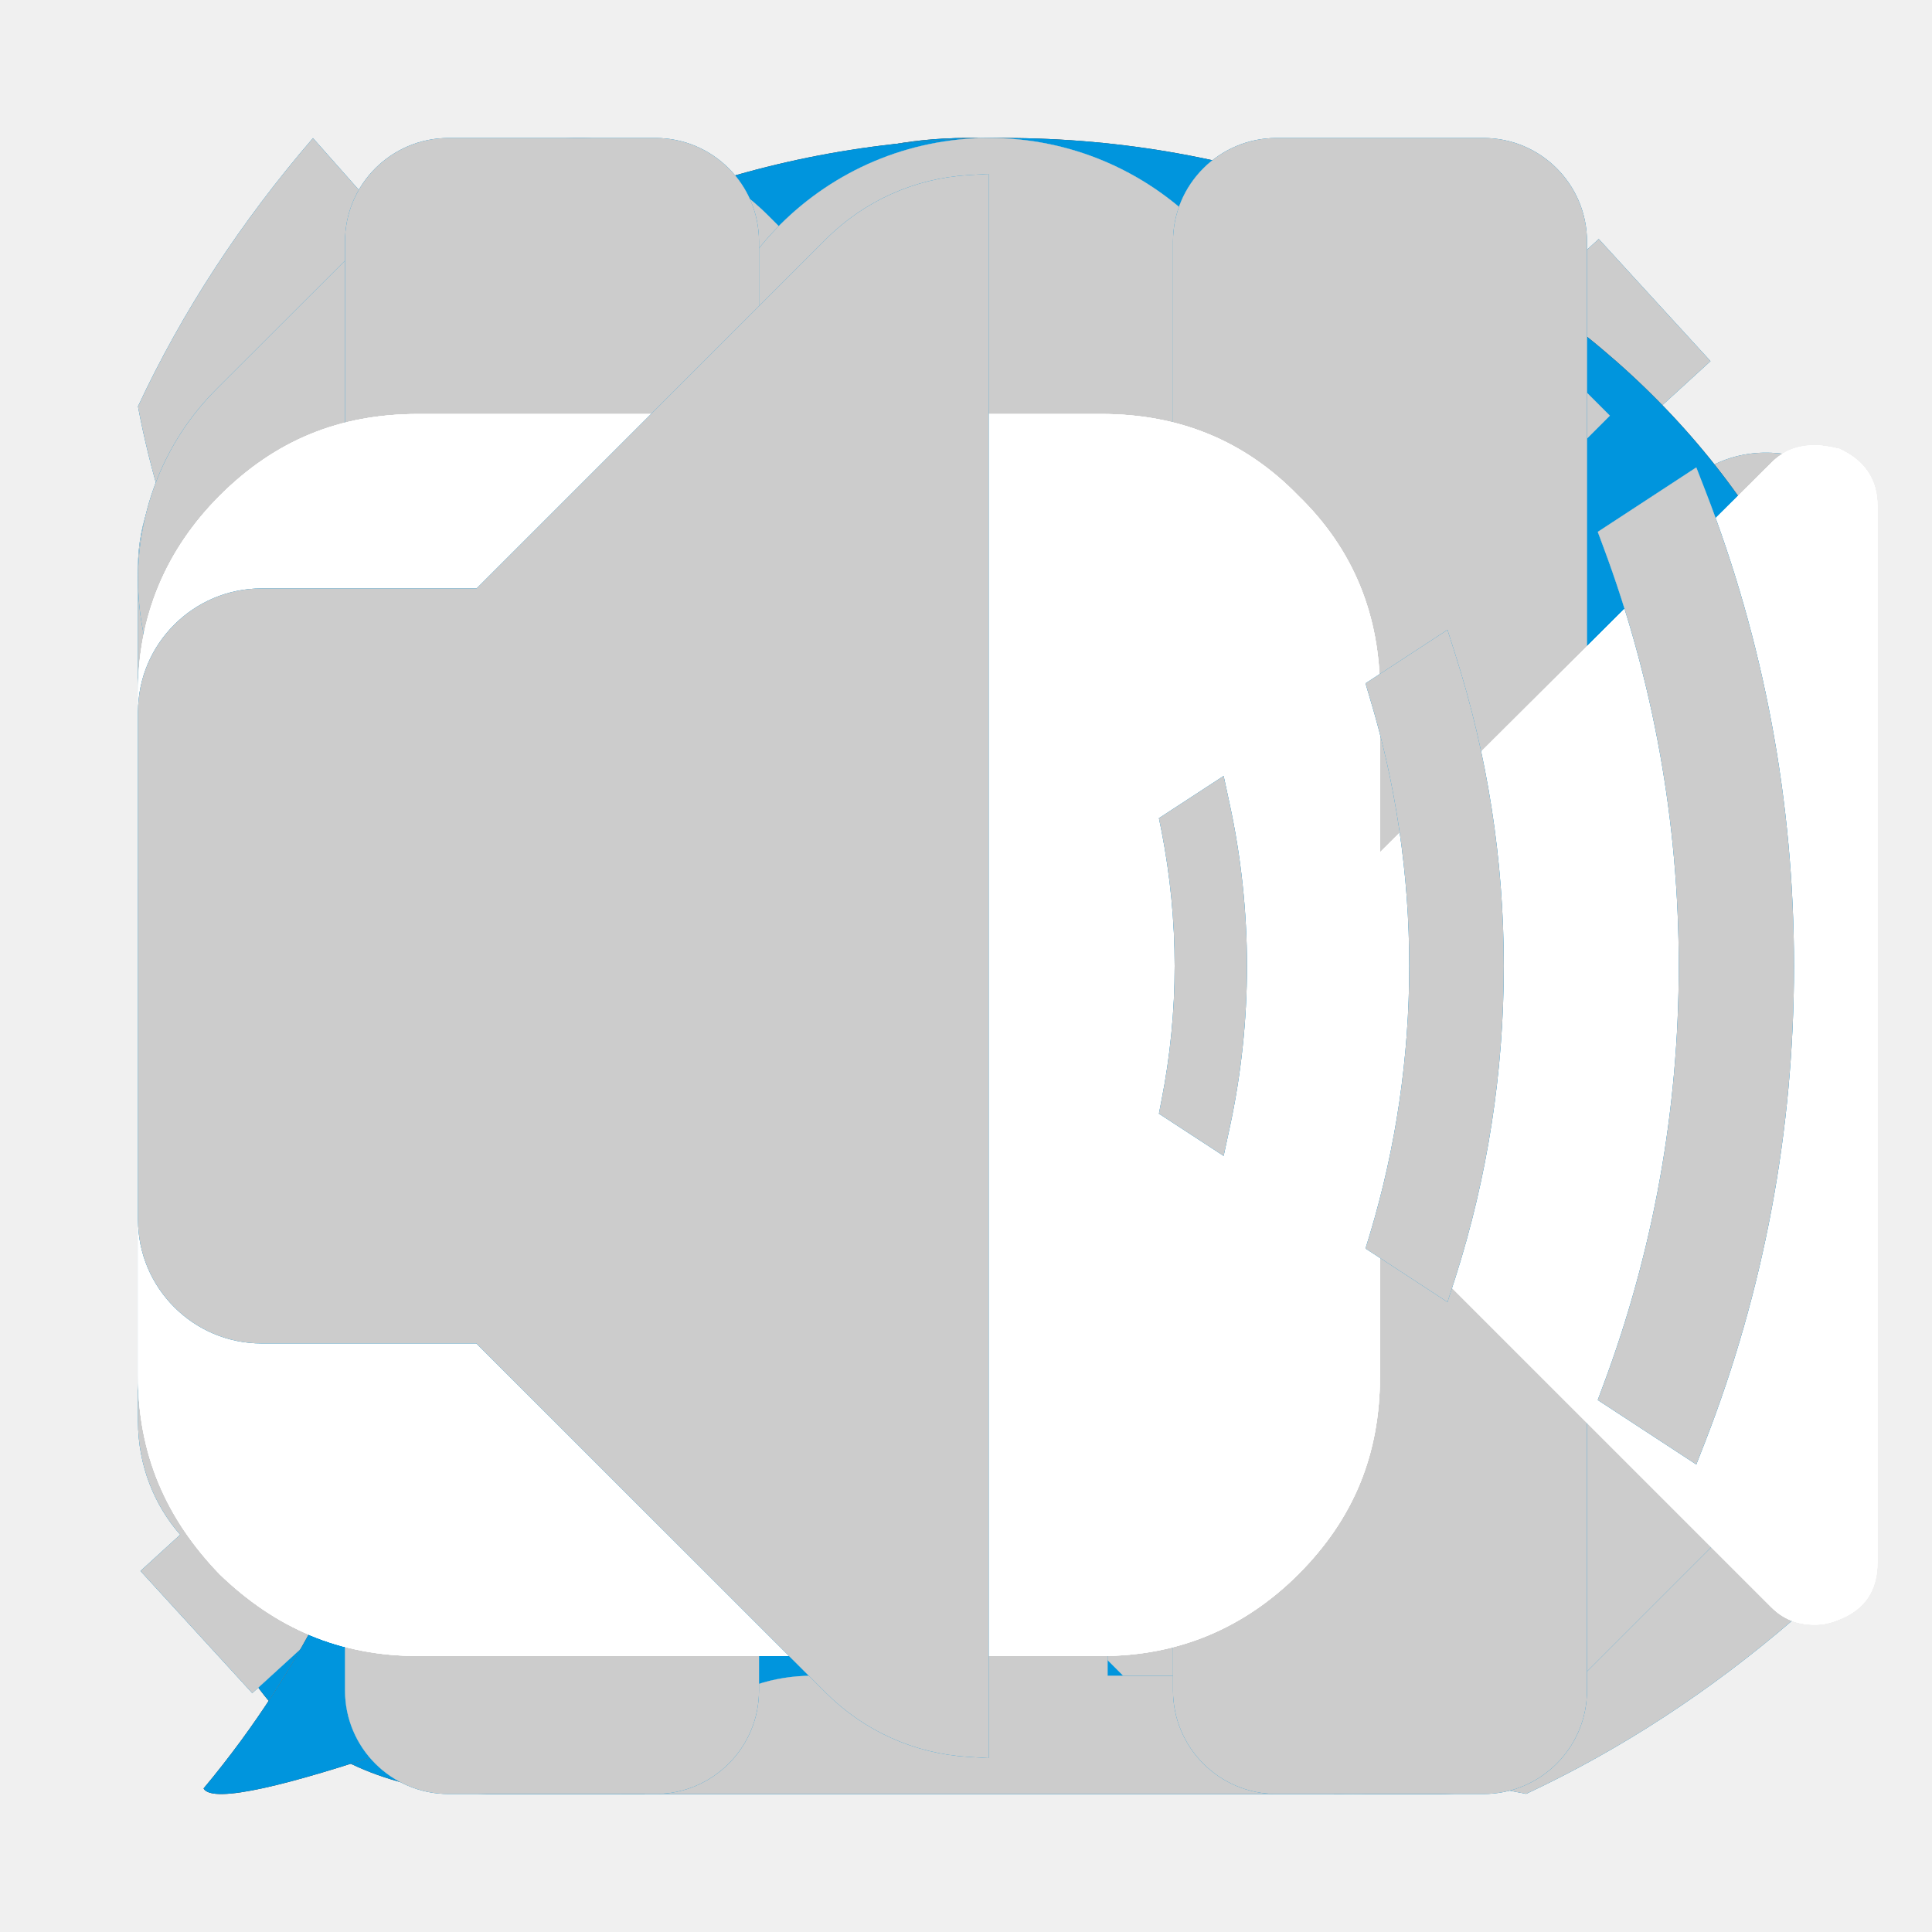
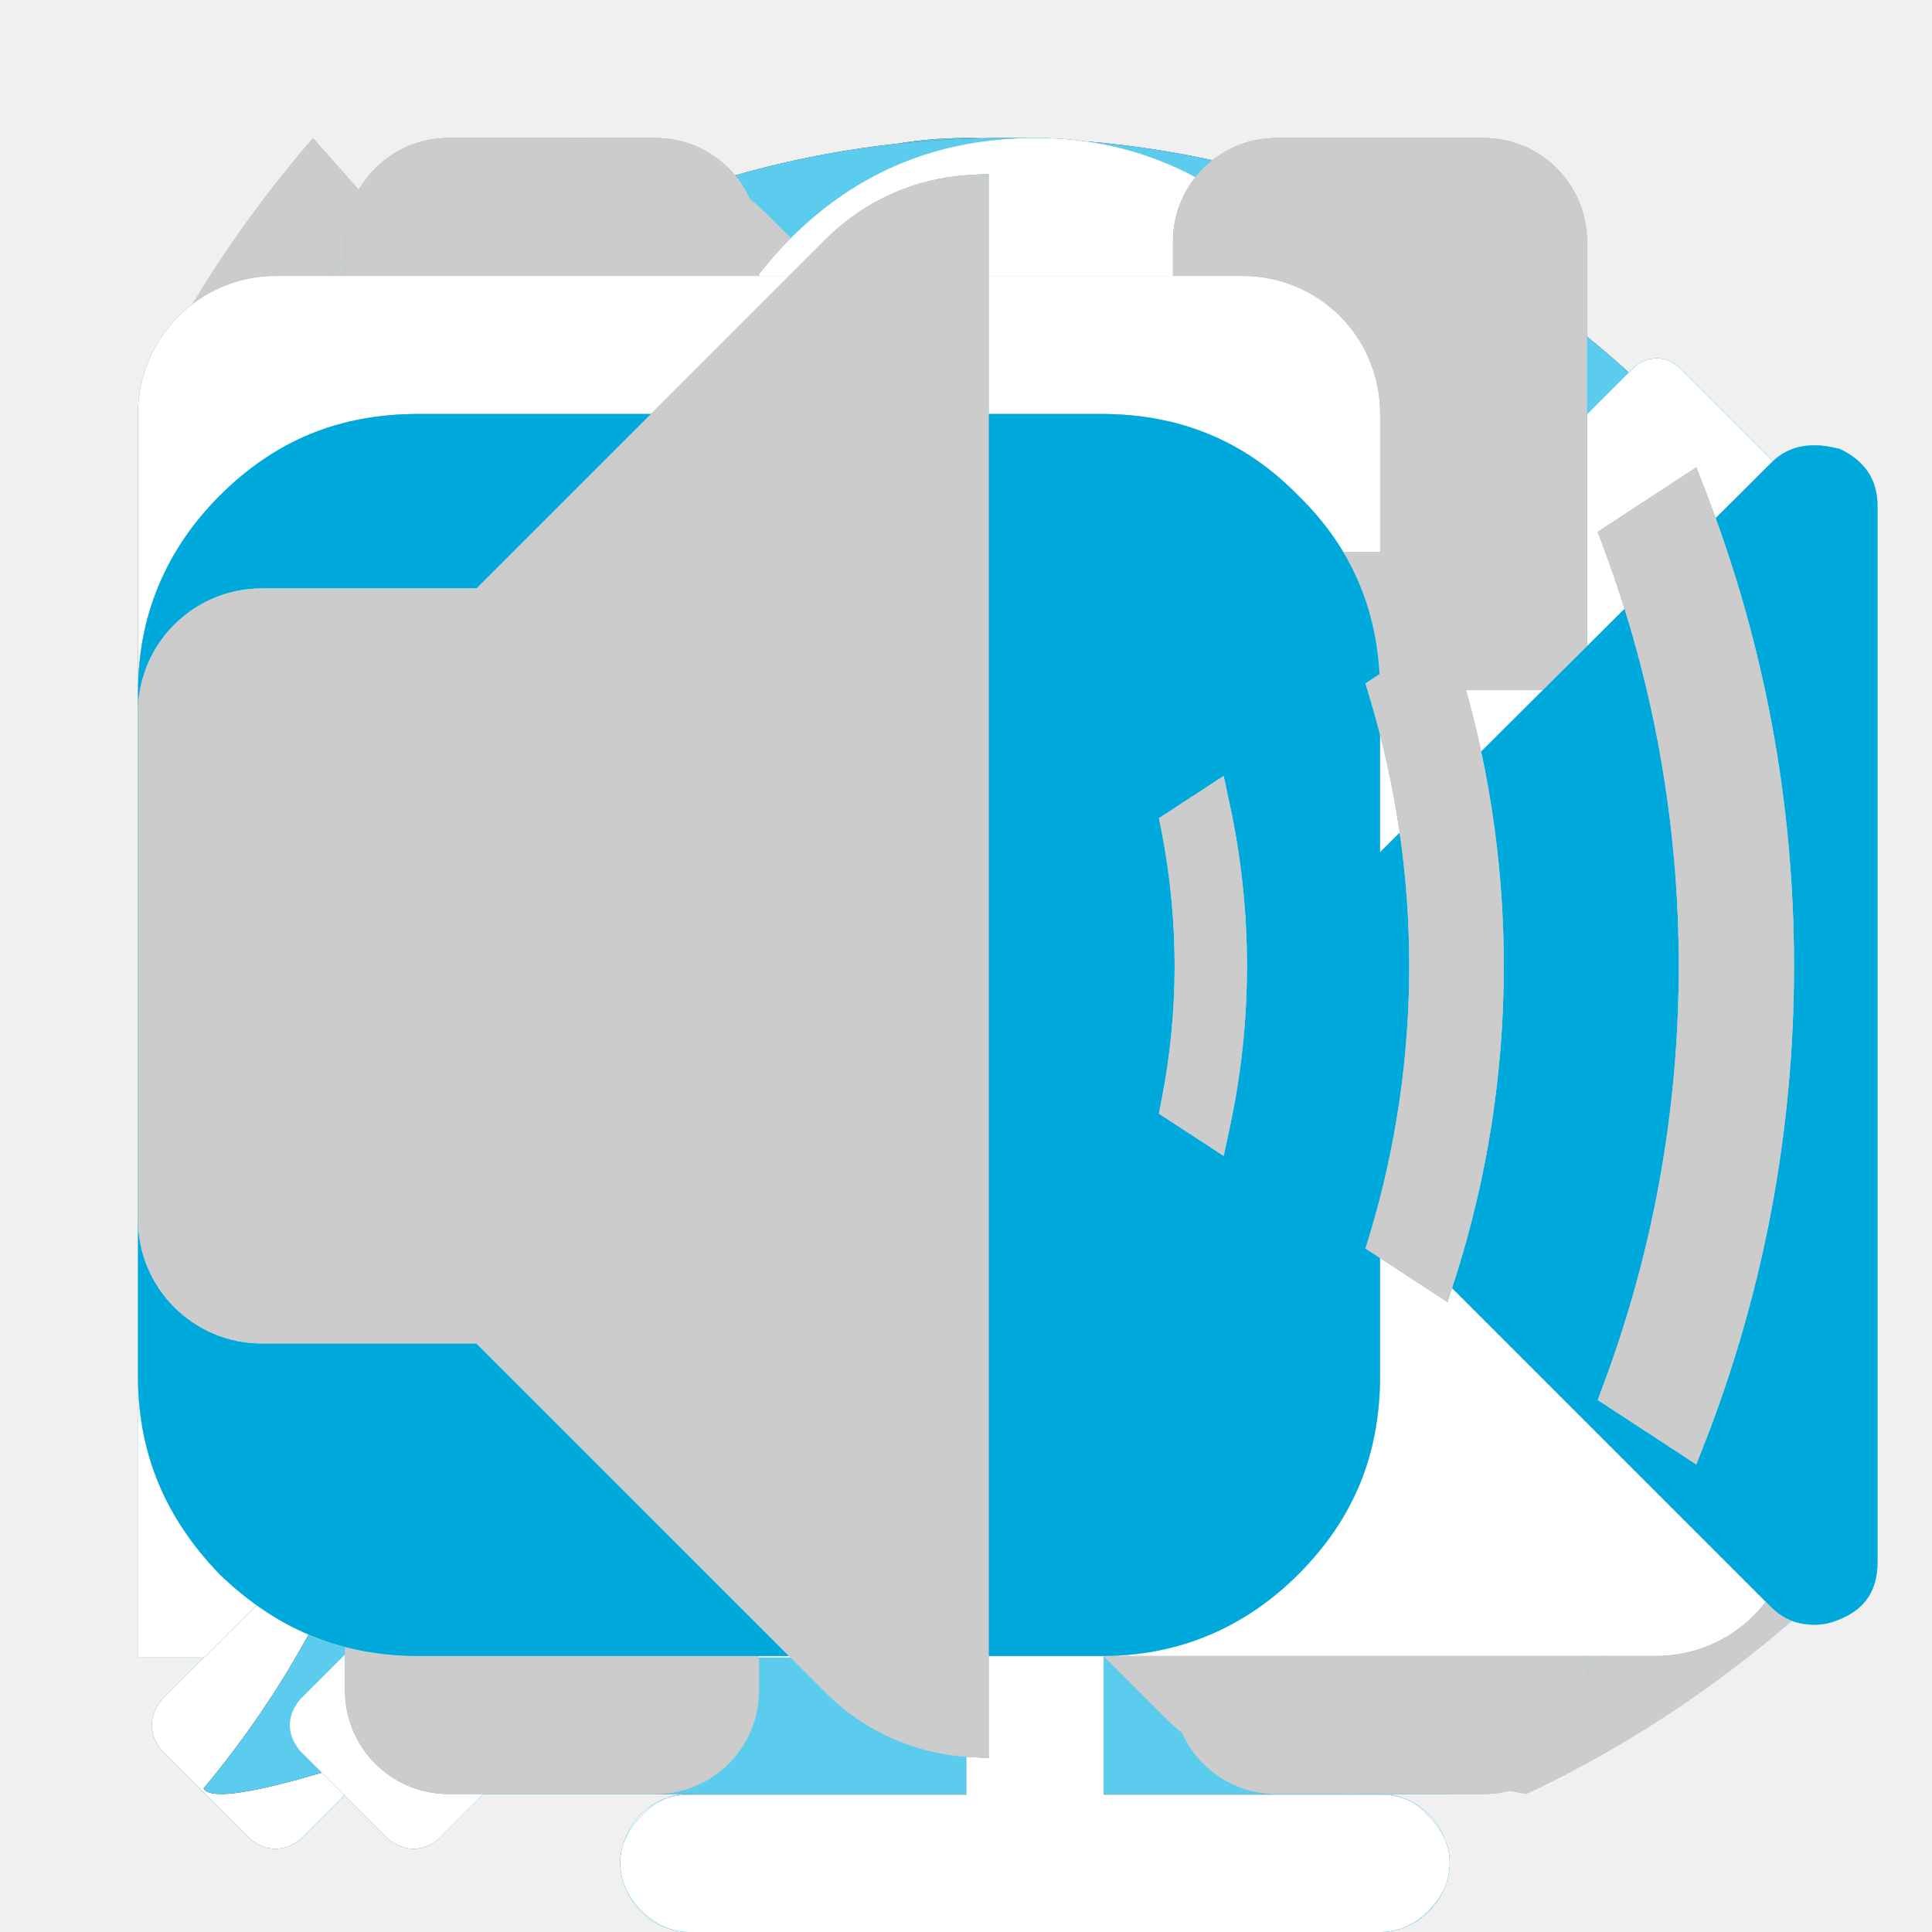
<svg xmlns="http://www.w3.org/2000/svg" xmlns:xlink="http://www.w3.org/1999/xlink" viewBox="0 0 14 14">
  <style>
    use:not(:target) {
      display: none;
    }
    use {
      fill: #ccc;
    }
    use[id$="-hover"] {
      fill: #444;
    }
    use[id$="-active"] {
-       fill: #0095dd;
+       fill:  #5cccee;
+     }
+     use[id$="-still"] {
+       fill:  #00a9dc;
    }
    use[id$="-white"] {
-       fill: #fff;
+       fill: #ffffff;
+     }
+     use[id$="-grey"] {
+       fill: #4a4a4a;
    }
  </style>
  <defs>
-     <path id="audio-shape" fill-rule="evenodd" d="M9.571,6.143v1.714c0,1.42-1.151,2.571-2.571,2.571 c-1.42,0-2.571-1.151-2.571-2.571V6.143H3.571v1.714c0,1.597,1.093,2.935,2.571,3.316v0.97H5.714c-0.56,0-1.034,0.358-1.211,0.857 h4.993c-0.177-0.499-0.651-0.857-1.211-0.857H7.857v-0.97c1.478-0.381,2.571-1.719,2.571-3.316V6.143H9.571z M7,10 c1.183,0,2.143-0.959,2.143-2.143V3.143C9.143,1.959,8.183,1,7,1C5.817,1,4.857,1.959,4.857,3.143v4.714C4.857,9.041,5.817,10,7,10 z" />
-     <g id="facemute-shape">
-       <path fill-rule="evenodd" d="M12.174,3.551L9.568,5.856V5.847L3.39,11.49h5.066 c0.613,0,1.111-0.533,1.111-1.19V8.526l2.606,2.304C12.4,11.071,12.71,11.142,13,11.078V3.302C12.71,3.239,12.4,3.309,12.174,3.551 z" />
-       <path fill-rule="evenodd" d="M12.395,2.617l-0.001-0.001l-0.809-0.884l-2.102,1.92 C9.316,3.221,8.919,2.918,8.457,2.918H2.111C1.498,2.918,1,3.451,1,4.109v6.191c0,0.318,0.118,0.607,0.306,0.821l-0.288,0.263 l0.809,0.884l0.001,0.001l0.853-0.779l6.887-6.29L12.395,2.617z" />
-     </g>
+     <path id="audio-shape" fill-rule="evenodd" d="M12,6.5 C12,6.227 11.774,5.999 11.5,5.999 C11.227,5.999 10.999,6.225 10.999,6.5 L10.999,7.499 C10.999,9.429 9.429,10.999 7.499,10.999 C5.569,10.999 3.999,9.429 3.999,7.499 L3.999,6.5 C3.999,6.227 3.773,5.999 3.499,5.999 C3.226,5.999 2.998,6.225 2.998,6.5 L2.998,7.499 C2.998,9.812 4.748,11.718 6.999,11.968 L6.999,12.999 L4.999,12.999 C4.726,12.999 4.498,13.225 4.498,13.5 C4.498,13.773 4.725,14 4.999,14 L9.999,14 C10.272,14 10.5,13.774 10.5,13.5 C10.5,13.227 10.273,12.999 9.999,12.999 L8,12.999 L8,11.968 C10.25,11.718 12,9.812 12,7.499 L12,6.5 L12,6.5 Z M10,3.5 C10,2.125 8.876,1 7.5,1 C6.125,1 5,2.125 5,3.5 L5,7.501 C5,8.876 6.125,10.001 7.5,10.001 C8.876,10.001 10,8.876 10,7.501 L10,3.5 L10,3.5 Z" />
+     <path id="facemute-shape" fill-rule="evenodd" d="M3.506,12 L7.983,12 C8.538,12 9.017,11.798 9.408,11.408 C9.811,11.004 10,10.538 10,9.97 L10,8.811 L12.836,11.647 C12.925,11.735 13.025,11.773 13.152,11.773 C13.215,11.773 13.265,11.761 13.328,11.735 C13.517,11.66 13.605,11.521 13.605,11.319 L13.605,3.668 C13.605,3.479 13.517,3.34 13.328,3.252 C13.265,3.239 13.215,3.227 13.152,3.227 C13.025,3.227 12.925,3.265 12.836,3.353 L10,6.176 L10,5.506 L11.83,3.676 C11.872,3.634 11.9,3.564 11.9,3.493 C11.9,3.438 11.872,3.367 11.83,3.325 L11.186,2.681 C11.13,2.625 11.074,2.597 11.004,2.597 C10.934,2.597 10.878,2.625 10.822,2.681 L1.17,12.319 C1.128,12.375 1.1,12.431 1.1,12.501 C1.1,12.571 1.128,12.627 1.17,12.683 L1.814,13.327 C1.87,13.37 1.926,13.397 1.996,13.397 C2.067,13.397 2.122,13.37 2.178,13.327 L3.506,12 Z M8.454,3.05 C8.304,3.016 8.147,3 7.983,3 L3.03,3 C2.462,3 1.996,3.189 1.592,3.592 C1.202,3.983 1,4.462 1,5.017 L1,9.97 C1,10.136 1.017,10.293 1.051,10.442 L8.454,3.05 L8.454,3.05 Z" />
    <path id="hangup-shape" fill-rule="evenodd" d="M13,11.732c-0.602,0.52-1.254,0.946-1.941,1.267 c-1.825-0.337-4.164-1.695-6.264-3.795C2.696,7.106,1.339,4.769,1,2.945c0.321-0.688,0.748-1.341,1.268-1.944l2.528,2.855 C4.579,4.153,4.377,4.454,4.209,4.759L4.22,4.77C3.924,5.42,4.608,6.833,5.889,8.114c1.281,1.28,2.694,1.965,3.343,1.669 l0.011,0.011c0.305-0.168,0.606-0.37,0.904-0.587L13,11.732z" />
    <path id="incoming-shape" fill-rule="evenodd" d="M2.745,7.558l0.637,0.669c0.04,0.041,0.085,0.073,0.134,0.1 l3.249,3.313c0.38,0.393,0.915,0.478,1.197,0.186l0.638-0.676c0.281-0.292,0.2-0.848-0.18-1.244L7.097,8.558h3.566 c0.419,0,0.759-0.34,0.759-0.759V6.28c0-0.419-0.34-0.759-0.759-0.759H7.059l1.42-1.443c0.381-0.392,0.461-0.945,0.18-1.234 l-0.637-0.67C7.74,1.883,7.204,1.966,6.824,2.359L3.55,5.688C3.487,5.717,3.43,5.755,3.381,5.806L2.745,6.482 c-0.131,0.137-0.183,0.332-0.162,0.54C2.562,7.229,2.613,7.423,2.745,7.558z" />
    <path id="link-shape" fill-rule="evenodd" d="M7.359,6.107c0.757-0.757,0.757-1.995,0-2.752 L5.573,1.568c-0.757-0.757-1.995-0.757-2.752,0L1.568,2.82c-0.757,0.757-0.757,1.995,0,2.752l1.787,1.787 c0.757,0.757,1.995,0.757,2.752,0L6.266,7.2L6.8,7.734L6.641,7.893c-0.757,0.757-0.757,1.995,0,2.752l1.787,1.787 c0.757,0.757,1.995,0.757,2.752,0l1.253-1.253c0.757-0.757,0.757-1.995,0-2.752l-1.787-1.787c-0.757-0.757-1.995-0.757-2.752,0 L7.734,6.8L7.2,6.266L7.359,6.107z M9.87,7.868l1.335,1.335c0.294,0.294,0.294,0.774,0,1.068l-0.934,0.934 c-0.294,0.294-0.774,0.294-1.068,0L7.868,9.87c-0.294-0.294-0.294-0.774,0-1.068L8.13,9.064c0.294,0.294,0.744,0.324,1.001,0.067 C9.388,8.874,9.358,8.424,9.064,8.13L8.802,7.868C9.096,7.574,9.577,7.574,9.87,7.868z M4.13,6.132L2.795,4.797 c-0.294-0.294-0.294-0.774,0-1.068l0.934-0.934c0.294-0.294,0.774-0.294,1.068,0L6.132,4.13c0.294,0.294,0.294,0.774,0,1.068 L5.86,4.926C5.567,4.632,5.116,4.602,4.859,4.859C4.602,5.116,4.632,5.567,4.926,5.86l0.272,0.272 C4.904,6.426,4.423,6.426,4.13,6.132z" />
-     <g id="mute-shape">
-       <path fill-rule="evenodd" d="M5.186,9.492L5.49,9.188l3.822-3.822l2.354-2.354l-0.848-0.848 L9.312,3.669V3.142C9.312,1.959,8.352,1,7.169,1C5.986,1,5.026,1.959,5.026,3.142v4.715c0,0.032,0.001,0.064,0.002,0.096 L4.643,8.338c-0.03-0.156-0.046-0.317-0.046-0.481V6.142H3.741v1.715c0,0.414,0.073,0.81,0.208,1.176l-1.615,1.615l0.848,0.848 l1.398-1.398v0L5.186,9.492z" />
-       <path fill-rule="evenodd" d="M9.312,7.857V6.045L5.829,9.528C6.196,9.824,6.662,10,7.169,10 C8.352,10,9.312,9.04,9.312,7.857z" />
-       <path fill-rule="evenodd" d="M9.741,7.857c0,1.42-1.151,2.572-2.572,2.572 c-0.625,0-1.199-0.223-1.645-0.595l-0.605,0.605c0.395,0.344,0.87,0.599,1.393,0.734v0.97H5.884c-0.56,0-1.034,0.359-1.212,0.858 h4.994c-0.178-0.499-0.652-0.858-1.212-0.858H8.026v-0.97c1.478-0.38,2.572-1.718,2.572-3.316V6.142H9.741V7.857z" />
-     </g>
+     <path id="exit-shape" fill-rule="evenodd" d="M7.019,5 C7.013,5 7.006,5 7,5 L4,5 C3.444,5 3,5.448 3,6 L3,9 C3,9.556 3.448,10 4,10 L7,10 C7.006,10 7.013,10 7.019,10 L7.019,11.539 C7.019,12.079 7.376,12.265 7.815,11.931 L12.824,8.138 C13.265,7.803 13.264,7.265 12.824,6.931 L7.815,3.138 C7.374,2.803 7.019,2.98 7.019,3.53 L7.019,5 Z M1,3 L6,3 L6,4 L2,4 L2,11 L6,11 L6,12.01 L1,12.01 L1,3 Z" />
+     <path id="mute-shape" fill-rule="evenodd" d="M2.17,12.683 L2.814,13.327 C2.87,13.37 2.926,13.397 2.996,13.397 C3.067,13.397 3.122,13.37 3.178,13.327 L5.154,11.338 C5.728,11.688 6.345,11.899 7.003,11.969 L7.003,13.005 L5,13.005 C4.86,13.005 4.747,13.047 4.649,13.159 C4.551,13.257 4.495,13.37 4.495,13.496 C4.495,13.636 4.551,13.748 4.649,13.846 C4.747,13.944 4.86,14 5,14 L10,14 C10.14,14 10.253,13.944 10.351,13.846 C10.449,13.748 10.505,13.636 10.505,13.496 C10.505,13.37 10.449,13.257 10.351,13.159 C10.253,13.047 10.14,13.005 10,13.005 L7.997,13.005 L7.997,11.969 C9.132,11.842 10.085,11.366 10.855,10.512 C11.626,9.657 12.004,8.648 12.004,7.5 L12.004,6.505 C12.004,6.365 11.948,6.253 11.85,6.155 C11.752,6.057 11.639,6.001 11.513,6.001 C11.374,6.001 11.261,6.057 11.163,6.155 C11.065,6.253 11.009,6.365 11.009,6.505 L11.009,7.5 C11.009,8.467 10.659,9.293 9.972,9.98 C9.286,10.666 8.46,11.002 7.507,11.002 C6.933,11.002 6.4,10.876 5.896,10.61 L6.653,9.853 C6.933,9.951 7.213,10.008 7.507,10.008 C8.194,10.008 8.782,9.755 9.272,9.265 C9.762,8.774 10,8.187 10,7.5 L10,6.505 L12.83,3.676 C12.872,3.634 12.9,3.564 12.9,3.493 C12.9,3.438 12.872,3.367 12.83,3.325 L12.186,2.681 C12.13,2.625 12.074,2.597 12.004,2.597 C11.934,2.597 11.878,2.625 11.822,2.681 L2.17,12.319 C2.128,12.375 2.1,12.431 2.1,12.501 C2.1,12.571 2.128,12.627 2.17,12.683 L2.17,12.683 Z M3.319,9.181 L4.103,8.382 C4.033,8.074 3.991,7.78 3.991,7.5 L3.991,6.505 C3.991,6.365 3.935,6.253 3.837,6.155 C3.739,6.057 3.627,6.001 3.5,6.001 C3.361,6.001 3.248,6.057 3.15,6.155 C3.052,6.253 2.996,6.365 2.996,6.505 L2.996,7.5 C2.996,8.074 3.109,8.635 3.319,9.181 L3.319,9.181 Z M9.861,2.653 C9.678,2.163 9.37,1.771 8.95,1.462 C8.516,1.154 8.04,1 7.507,1 C6.806,1 6.218,1.238 5.728,1.728 C5.238,2.219 5,2.807 5,3.493 L5,7.5 L9.861,2.653 L9.861,2.653 Z" />
    <path id="pause-shape" fill-rule="evenodd" d="M4.75,1h-1.5C2.836,1,2.5,1.336,2.5,1.75v10.5 C2.5,12.664,2.836,13,3.25,13h1.5c0.414,0,0.75-0.336,0.75-0.75V1.75C5.5,1.336,5.164,1,4.75,1z M10.75,1h-1.5 C8.836,1,8.5,1.336,8.5,1.75v10.5C8.5,12.664,8.836,13,9.25,13h1.5c0.414,0,0.75-0.336,0.75-0.75V1.75C11.5,1.336,11.164,1,10.75,1 z" />
-     <path id="video-shape" d="M1.592,11.408 C1.996,11.798 2.462,12 3.03,12 L7.983,12 C8.538,12 9.017,11.798 9.408,11.408 C9.811,11.004 10,10.538 10,9.97 L10,8.811 L12.836,11.647 C12.925,11.735 13.025,11.773 13.152,11.773 C13.215,11.773 13.265,11.761 13.328,11.735 C13.517,11.66 13.605,11.521 13.605,11.319 L13.605,3.668 C13.605,3.479 13.517,3.34 13.328,3.252 C13.265,3.239 13.215,3.227 13.152,3.227 C13.025,3.227 12.925,3.265 12.836,3.353 L10,6.176 L10,5.017 C10,4.462 9.811,3.983 9.408,3.592 C9.017,3.189 8.538,3 7.983,3 L3.03,3 C2.462,3 1.996,3.189 1.592,3.592 C1.202,3.983 1,4.462 1,5.017 L1,9.97 C1,10.538 1.202,11.004 1.592,11.408" fill="#fff" fill-rule="evenodd" />
+     <path id="video-shape" fill-rule="evenodd" d="M1.592,11.408 C1.996,11.798 2.462,12 3.03,12 L7.983,12 C8.538,12 9.017,11.798 9.408,11.408 C9.811,11.004 10,10.538 10,9.97 L10,8.811 L12.836,11.647 C12.925,11.735 13.025,11.773 13.152,11.773 C13.215,11.773 13.265,11.761 13.328,11.735 C13.517,11.66 13.605,11.521 13.605,11.319 L13.605,3.668 C13.605,3.479 13.517,3.34 13.328,3.252 C13.265,3.239 13.215,3.227 13.152,3.227 C13.025,3.227 12.925,3.265 12.836,3.353 L10,6.176 L10,5.017 C10,4.462 9.811,3.983 9.408,3.592 C9.017,3.189 8.538,3 7.983,3 L3.03,3 C2.462,3 1.996,3.189 1.592,3.592 C1.202,3.983 1,4.462 1,5.017 L1,9.97 C1,10.538 1.202,11.004 1.592,11.408" />
+     <path id="screen-shape" fill-rule="evenodd" d="M10.001,4 L10.001,3.003 C10.001,2.438 9.554,2 9.003,2 L1.998,2 C1.447,2 1,2.449 1,3.003 L1,7.997 C1,8.562 1.447,9 1.998,9 L3,9 L3,5.003 C3,4.449 3.446,4 3.998,4 L10,4 L10.001,4 Z M4,6.003 C4,5.449 4.446,5 4.998,5 L12.002,5 C12.553,5 13,5.438 13,6.003 L13,10.997 C13,11.551 12.554,12 12.002,12 L4.998,12 C4.447,12 4,11.562 4,10.997 L4,6.003 Z" />
+     <path id="screenmute-shape" fill-rule="evenodd" d="M12.579,5.18 C12.416,5.066 12.218,5 12.004,5 L4.999,5 C4.448,5 4.001,5.449 4.001,6.003 L4.001,10.899 L12.579,5.18 L12.579,5.18 Z M13.001,6.1 L13.001,10.996 C13.001,11.55 12.555,11.999 12.003,11.999 L4.998,11.999 C4.784,11.999 4.585,11.933 4.423,11.819 L13.001,6.1 L13.001,6.1 Z M10.001,4 L10.001,3.003 C10.001,2.438 9.554,2 9.003,2 L1.998,2 C1.447,2 1,2.449 1,3.003 L1,7.997 C1,8.562 1.447,9 1.998,9 L3,9 L3,5.003 C3,4.449 3.446,4 3.998,4 L10,4 L10.001,4 Z" />
    <g id="volume-shape">
      <path fill-rule="evenodd" d="M3.513,4.404H1.896c-0.417,0-0.756,0.338-0.756,0.755v3.679 c0,0.417,0.338,0.755,0.756,0.755H3.51l2.575,2.575c0.261,0.261,0.596,0.4,0.938,0.422V1.409C6.682,1.431,6.346,1.57,6.085,1.831 L3.513,4.404z M8.555,5.995C8.619,6.32,8.653,6.656,8.653,7c0,0.344-0.034,0.679-0.098,1.004l0.218,0.142 C8.852,7.777,8.895,7.393,8.895,7c0-0.394-0.043-0.777-0.123-1.147L8.555,5.995z M12.224,3.6l-0.475,0.31 c0.359,0.962,0.557,2.003,0.557,3.09c0,1.087-0.198,2.128-0.557,3.09l0.475,0.31c0.41-1.054,0.635-2.201,0.635-3.4 C12.859,5.8,12.634,4.654,12.224,3.6z M10.061,5.012C10.25,5.642,10.353,6.308,10.353,7c0,0.691-0.103,1.358-0.293,1.987 l0.351,0.229C10.634,8.517,10.756,7.772,10.756,7c0-0.773-0.121-1.517-0.345-2.216L10.061,5.012z" />
      <path d="M7.164,12.74l-0.15-0.009c-0.389-0.024-0.754-0.189-1.028-0.463L3.452,9.735H1.896 C1.402,9.735,1,9.333,1,8.838V5.16c0-0.494,0.402-0.896,0.896-0.896h1.558l2.531-2.531C6.26,1.458,6.625,1.293,7.014,1.269 l0.15-0.009V12.74z M1.896,4.545c-0.339,0-0.615,0.276-0.615,0.615v3.679c0,0.339,0.276,0.615,0.615,0.615h1.672l2.616,2.616 c0.19,0.19,0.434,0.316,0.697,0.363V1.568C6.619,1.615,6.375,1.741,6.185,1.931L3.571,4.545H1.896z M12.292,10.612l-0.714-0.467 l0.039-0.105C11.981,9.067,12.165,8.044,12.165,7c0-1.044-0.184-2.067-0.548-3.041l-0.039-0.105l0.714-0.467l0.063,0.162 C12.783,4.649,13,5.81,13,7s-0.217,2.351-0.645,3.451L12.292,10.612z M11.92,10.033l0.234,0.153 c0.374-1.019,0.564-2.09,0.564-3.186s-0.19-2.167-0.564-3.186L11.92,3.966C12.27,4.94,12.447,5.96,12.447,7 C12.447,8.04,12.27,9.059,11.92,10.033z M10.489,9.435L9.895,9.047l0.031-0.101C10.116,8.315,10.212,7.66,10.212,7 c0-0.661-0.096-1.316-0.287-1.947L9.895,4.952l0.594-0.388l0.056,0.176C10.779,5.471,10.897,6.231,10.897,7 c0,0.769-0.118,1.529-0.351,2.259L10.489,9.435z M10.225,8.926l0.106,0.069C10.52,8.348,10.615,7.677,10.615,7 c0-0.677-0.095-1.348-0.284-1.996l-0.106,0.07C10.403,5.699,10.494,6.347,10.494,7C10.494,7.652,10.403,8.3,10.225,8.926z M8.867,8.376L8.398,8.07l0.018-0.093C8.48,7.654,8.512,7.325,8.512,7S8.48,6.345,8.417,6.022L8.398,5.929l0.469-0.306l0.043,0.2 C8.994,6.211,9.036,6.607,9.036,7c0,0.393-0.042,0.789-0.126,1.176L8.867,8.376z" />
    </g>
    <path id="contacts-shape" fill-rule="evenodd" transform="translate(-79, -59)" d="M91.5,69.977 C91.5,68.211 91.086,65.5 88.797,65.5 C88.555,65.5 87.531,66.586 86,66.586 C84.469,66.586 83.445,65.5 83.203,65.5 C80.914,65.5 80.5,68.211 80.5,69.977 C80.5,71.242 81.344,72 82.586,72 L89.414,72 C90.656,72 91.5,71.242 91.5,69.977 L91.5,69.977 L91.5,69.977 Z M89,63 C89,61.344 87.656,60 86,60 C84.344,60 83,61.344 83,63 C83,64.656 84.344,66 86,66 C87.656,66 89,64.656 89,63 L89,63 L89,63 Z" />
    <path id="hello-shape" fill-rule="evenodd" transform="translate(-261, -59)" d="M268.274,60 C264.809,60 262,62.473 262,65.523 C262,67.042 262.697,68.417 263.823,69.416 C263.628,70.106 263.24,71.044 262.475,71.96 C262.605,72.192 264.761,71.374 266.281,70.762 C266.908,70.946 267.578,71.046 268.275,71.046 C271.741,71.046 274.55,68.573 274.55,65.523 C274.55,62.473 271.74,60 268.275,60 L268.274,60 Z M270.151,63.312 C270.609,63.312 270.98,63.685 270.98,64.143 C270.98,64.604 270.609,64.976 270.151,64.976 C269.693,64.976 269.321,64.604 269.321,64.143 C269.321,63.685 269.693,63.312 270.151,63.312 L270.151,63.312 Z M266.366,63.312 C266.824,63.312 267.196,63.685 267.196,64.143 C267.196,64.604 266.824,64.976 266.366,64.976 C265.908,64.976 265.536,64.604 265.536,64.143 C265.536,63.685 265.908,63.312 266.366,63.312 L266.366,63.312 Z M268.284,69.368 L268.259,69.366 L268.233,69.368 C266.558,69.368 264.686,68.278 264.255,66.443 C265.386,66.968 266.968,67.197 268.259,67.197 C269.549,67.197 271.131,66.968 272.262,66.443 C271.832,68.278 269.959,69.368 268.284,69.368 L268.284,69.368 Z" />
  </defs>
  <use id="audio" xlink:href="#audio-shape" />
  <use id="audio-active" xlink:href="#audio-shape" />
  <use id="audio-disabled" xlink:href="#audio-shape" />
+   <use id="audio-still" xlink:href="#audio-shape" />
+   <use id="audio-white" xlink:href="#audio-shape" />
  <use id="contacts" xlink:href="#contacts-shape" />
  <use id="contacts-hover" xlink:href="#contacts-shape" />
  <use id="contacts-active" xlink:href="#contacts-shape" />
+   <use id="exit" xlink:href="#exit-shape" />
+   <use id="exit-active" xlink:href="#exit-shape" />
+   <use id="exit-white" xlink:href="#exit-shape" />
  <use id="facemute" xlink:href="#facemute-shape" />
  <use id="facemute-active" xlink:href="#facemute-shape" />
  <use id="facemute-disabled" xlink:href="#facemute-shape" />
+   <use id="facemute-still" xlink:href="#facemute-shape" />
+   <use id="facemute-white" xlink:href="#facemute-shape" />
  <use id="hangup" xlink:href="#hangup-shape" />
+   <use id="hangup-white" xlink:href="#hangup-shape" />
  <use id="hangup-active" xlink:href="#hangup-shape" />
  <use id="hangup-disabled" xlink:href="#hangup-shape" />
  <use id="hello" xlink:href="#hello-shape" />
  <use id="hello-hover" xlink:href="#hello-shape" />
  <use id="hello-active" xlink:href="#hello-shape" />
  <use id="incoming" xlink:href="#incoming-shape" />
  <use id="incoming-active" xlink:href="#incoming-shape" />
  <use id="incoming-disabled" xlink:href="#incoming-shape" />
  <use id="link" xlink:href="#link-shape" />
  <use id="link-active" xlink:href="#link-shape" />
  <use id="link-disabled" xlink:href="#link-shape" />
  <use id="mute" xlink:href="#mute-shape" />
  <use id="mute-active" xlink:href="#mute-shape" />
  <use id="mute-disabled" xlink:href="#mute-shape" />
+   <use id="mute-still" xlink:href="#mute-shape" />
+   <use id="mute-white" xlink:href="#mute-shape" />
  <use id="pause" xlink:href="#pause-shape" />
  <use id="pause-active" xlink:href="#pause-shape" />
  <use id="pause-disabled" xlink:href="#pause-shape" />
+   <use id="screen-white" xlink:href="#screen-shape" />
+   <use id="screen-hover" xlink:href="#screen-shape" />
+   <use id="screen-disabled" xlink:href="#screen-shape" />
+   <use id="screenmute-white" xlink:href="#screenmute-shape" />
  <use id="video" xlink:href="#video-shape" />
  <use id="video-white" xlink:href="#video-shape" />
  <use id="video-active" xlink:href="#video-shape" />
  <use id="video-disabled" xlink:href="#video-shape" />
+   <use id="video-still" xlink:href="#video-shape" />
  <use id="volume" xlink:href="#volume-shape" />
  <use id="volume-active" xlink:href="#volume-shape" />
  <use id="volume-disabled" xlink:href="#volume-shape" />
</svg>
